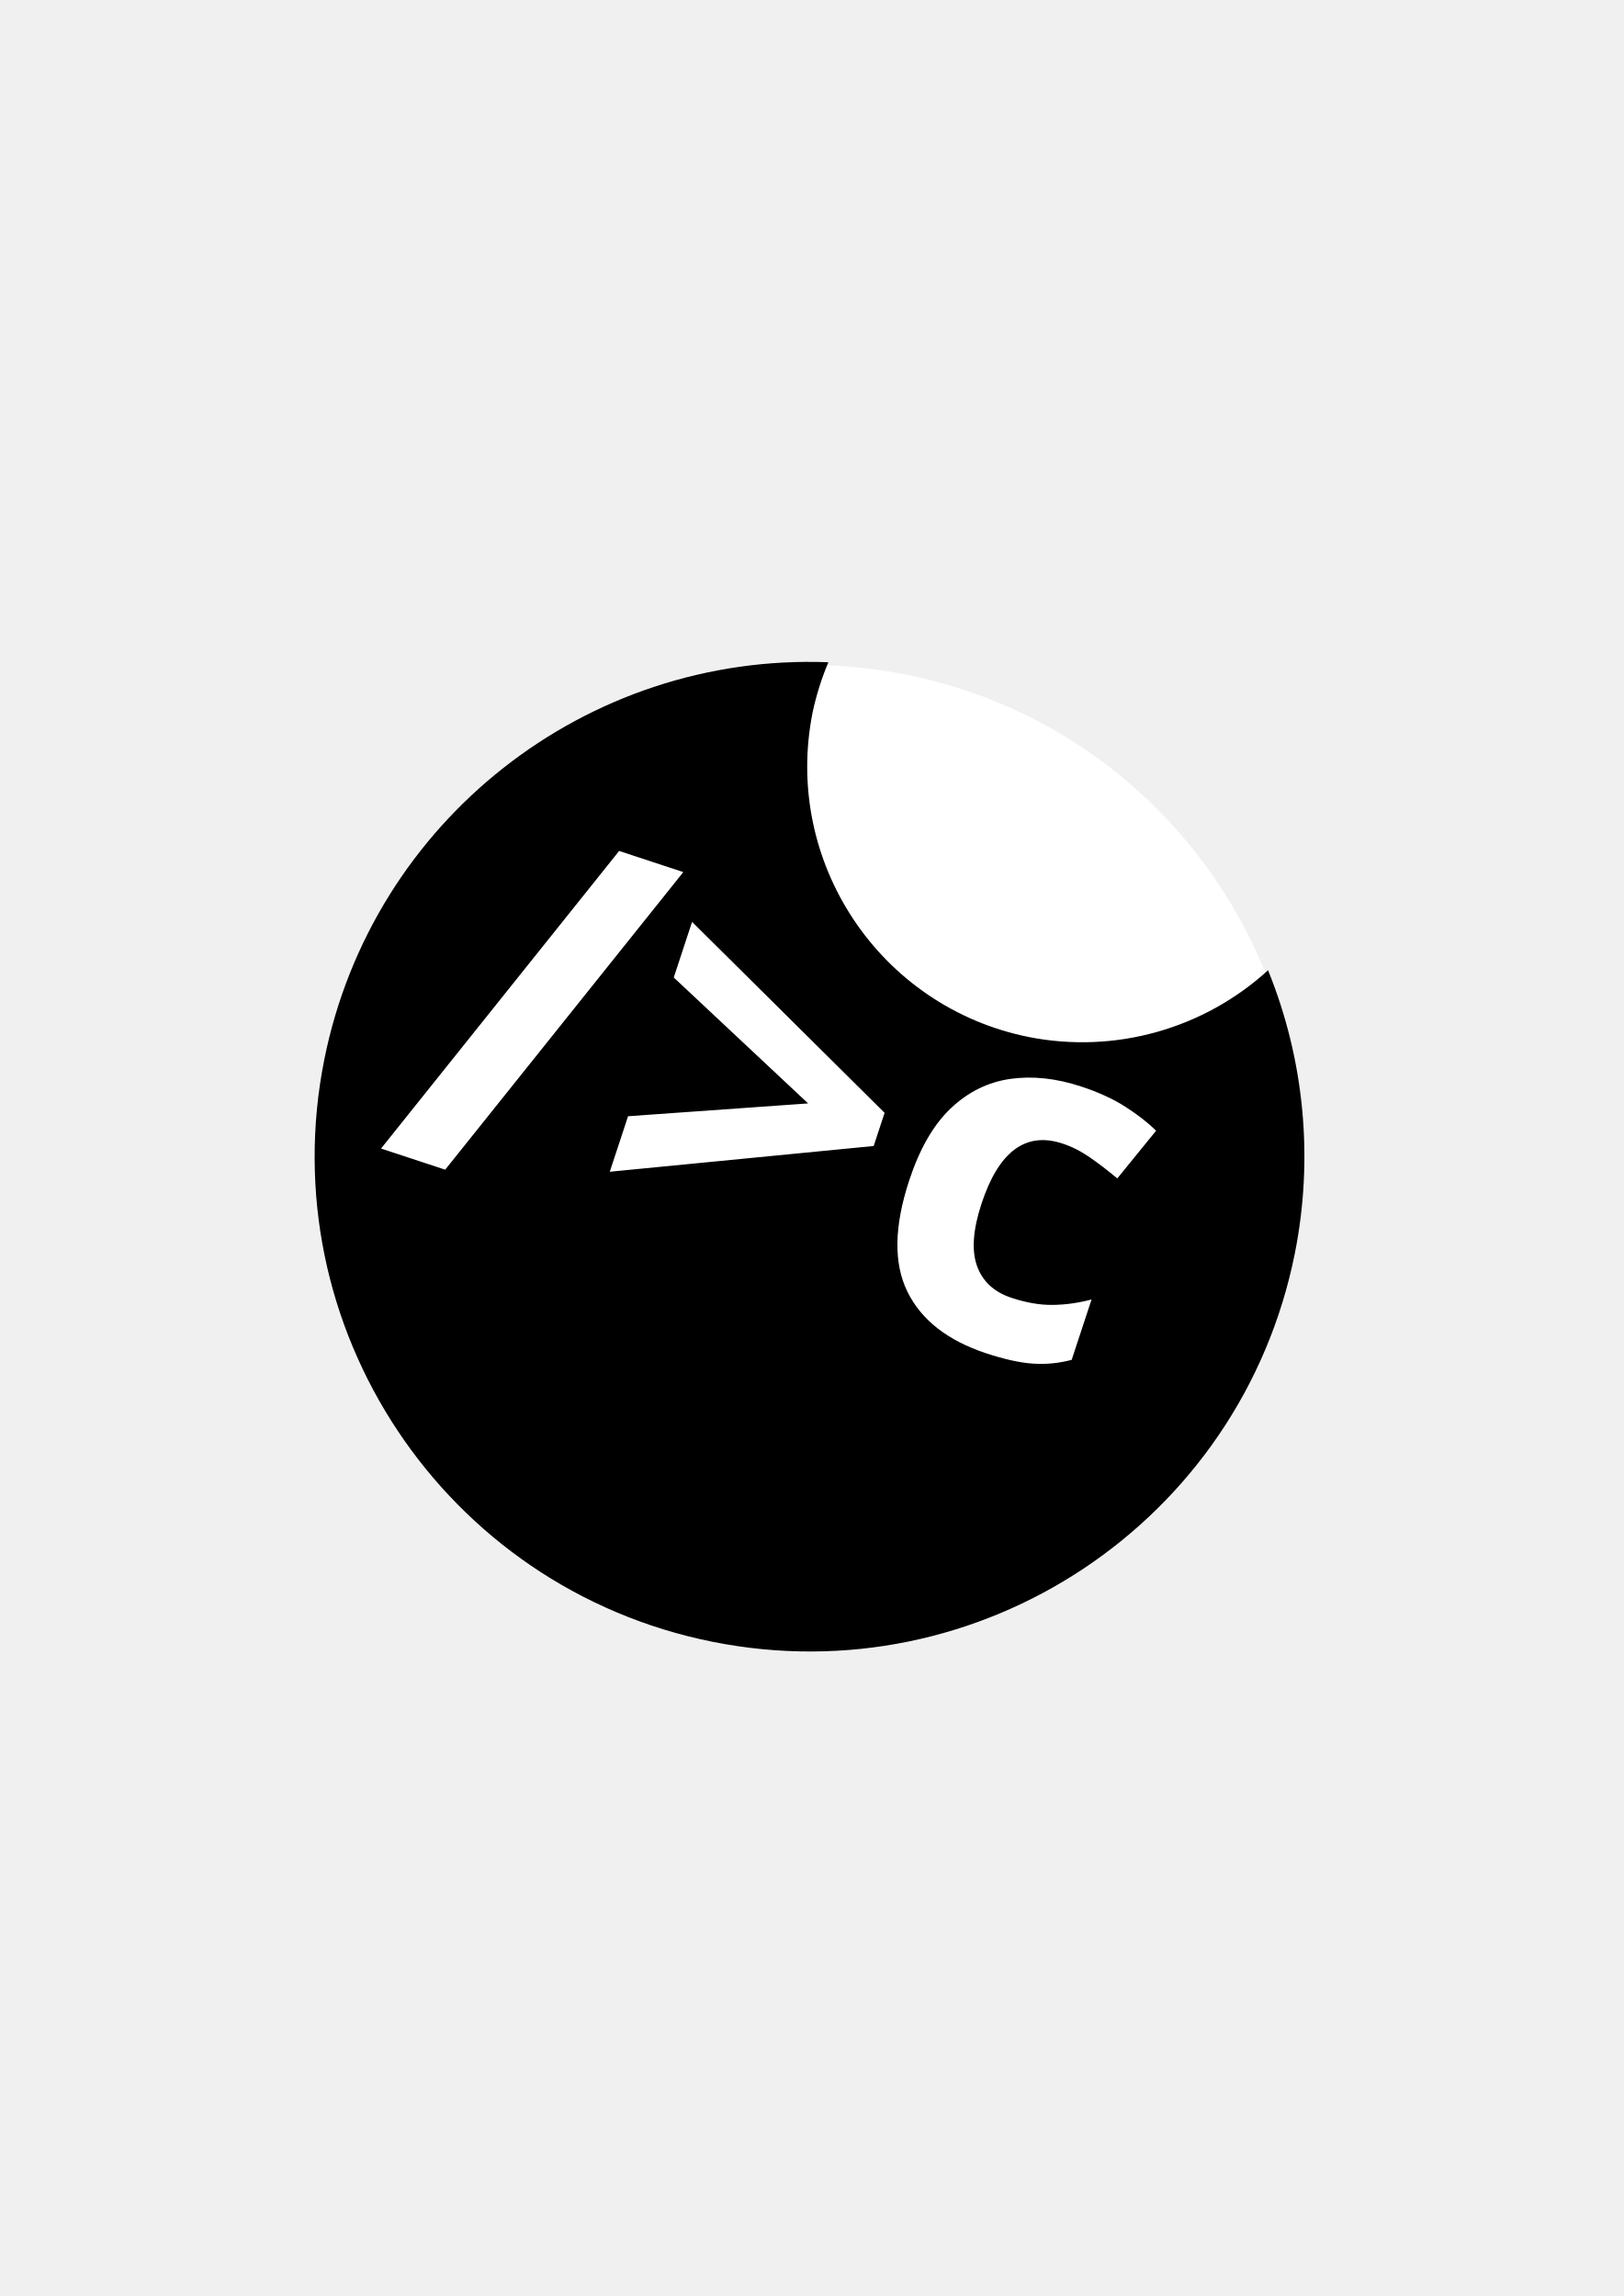
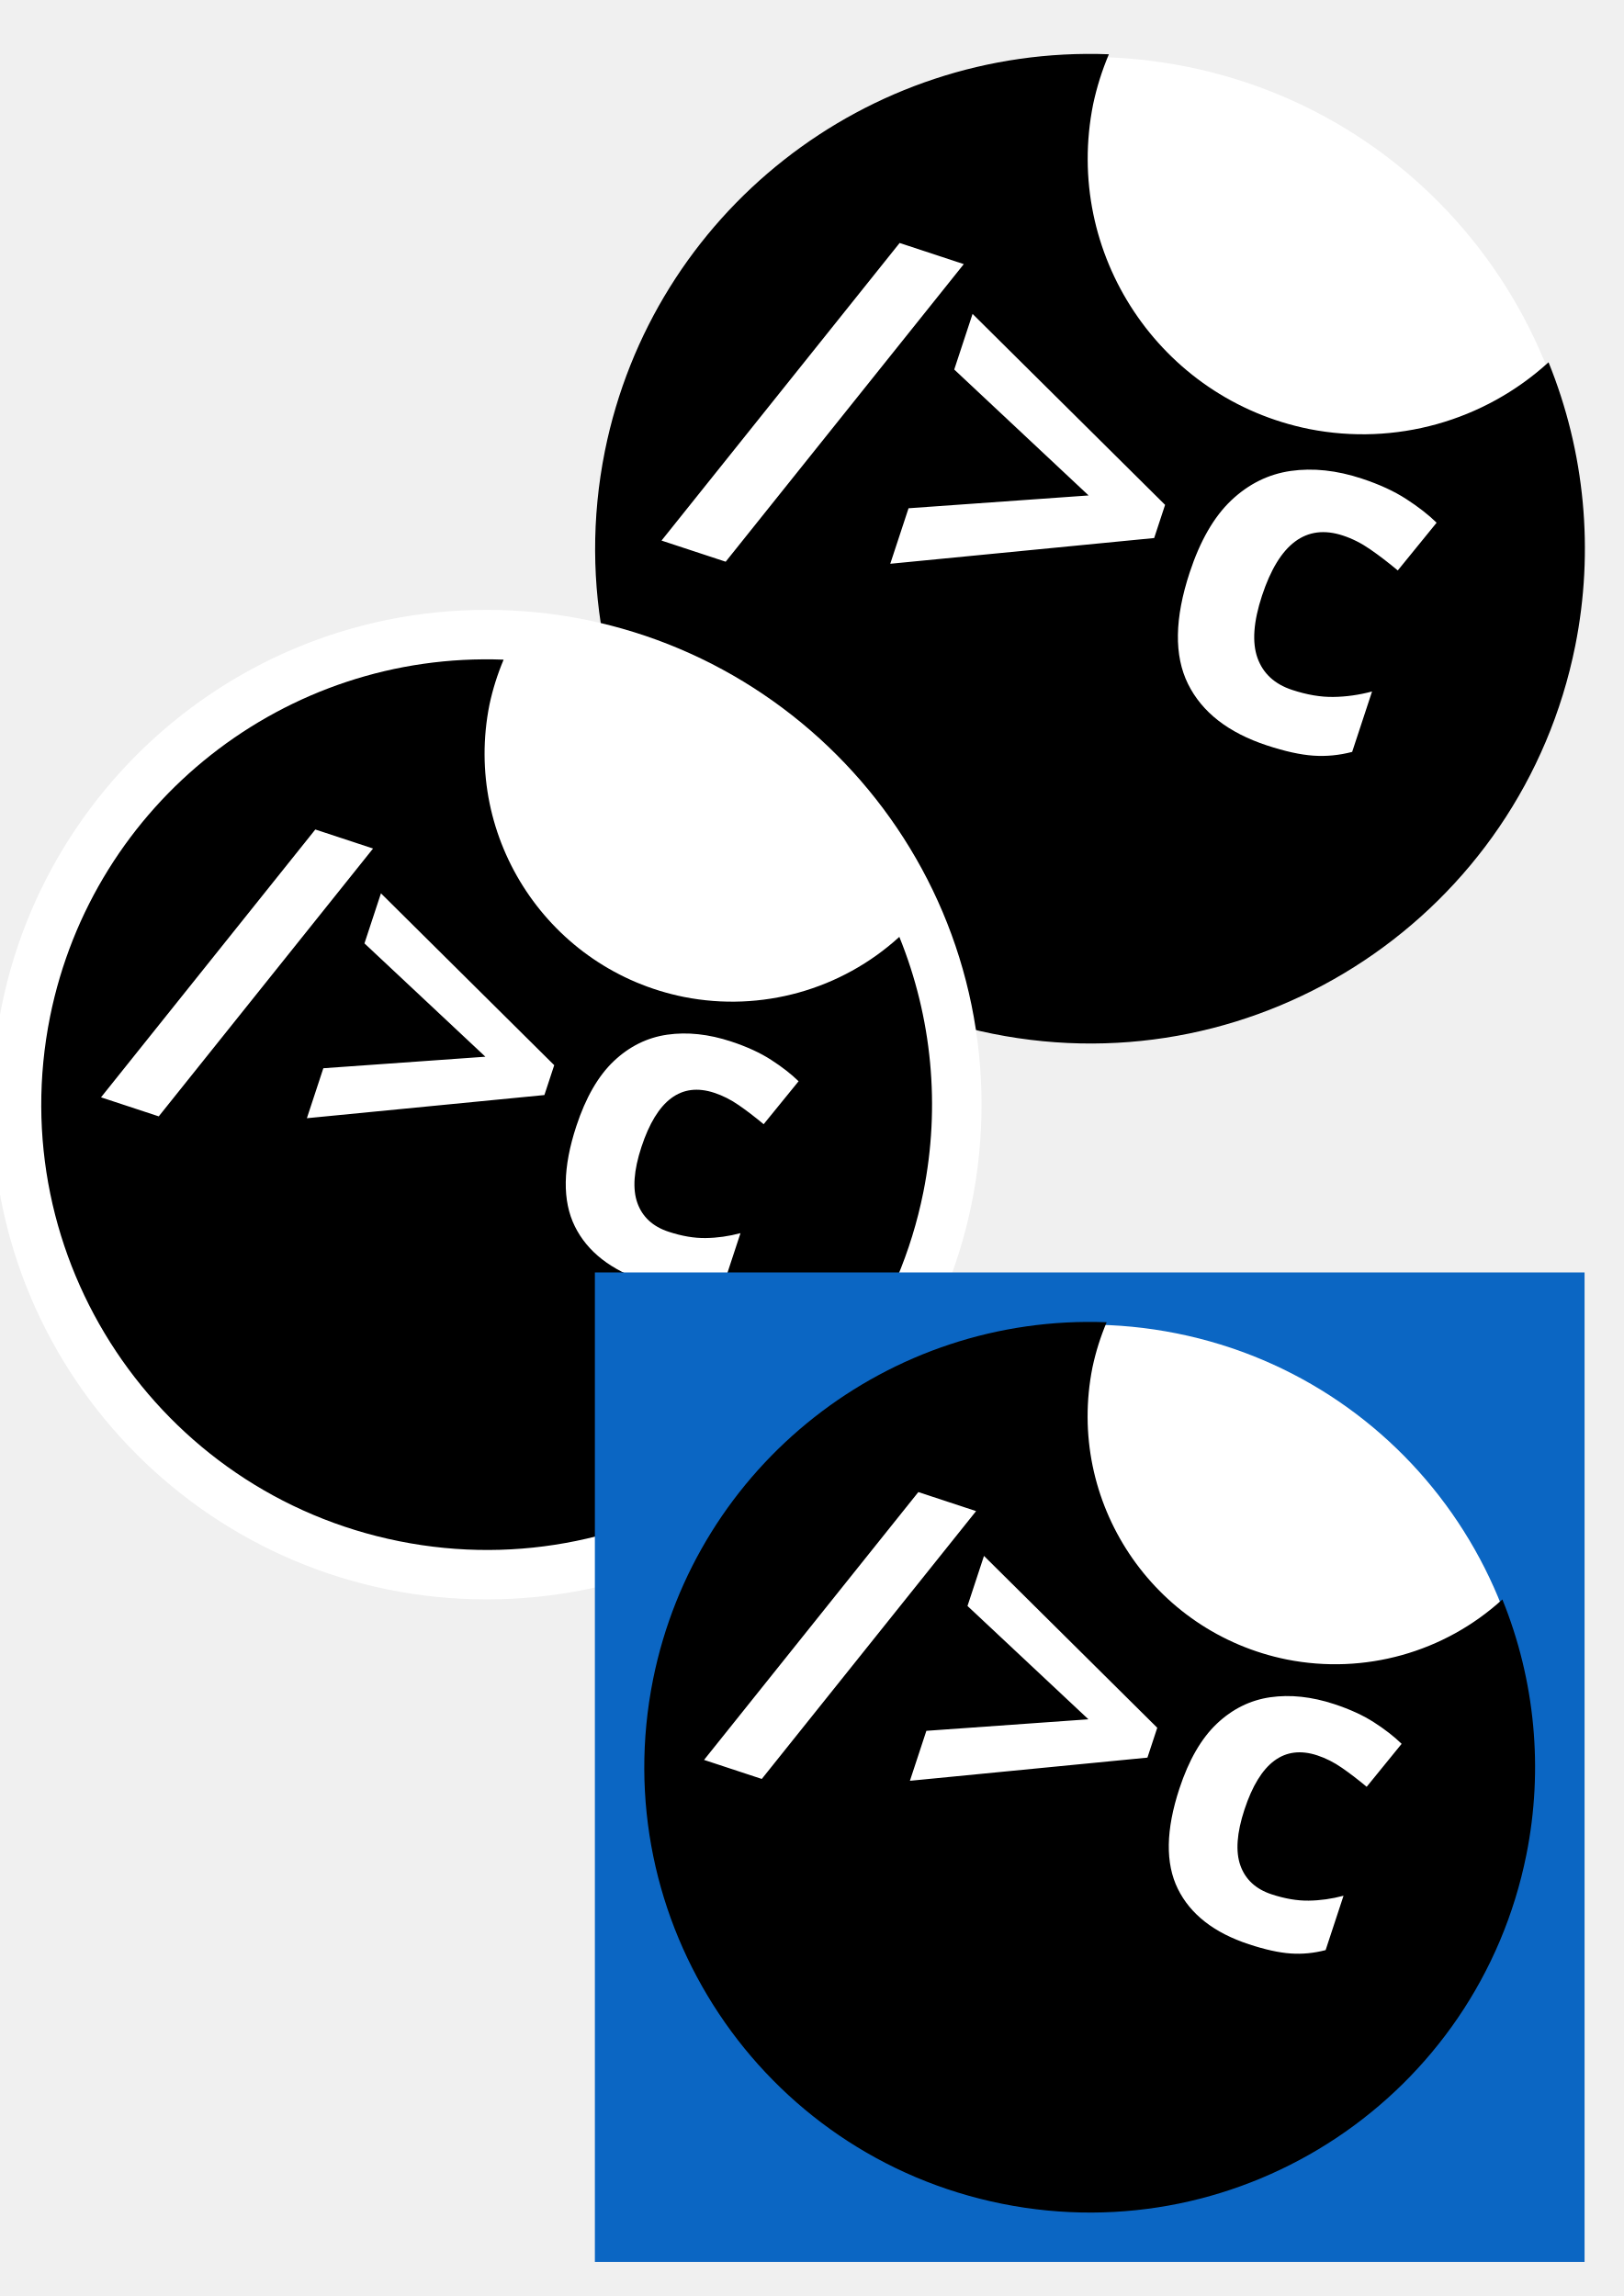
<svg xmlns="http://www.w3.org/2000/svg" width="210mm" height="297mm" viewBox="0 0 210 297" version="1.1" id="svg1">
  <defs id="defs1" />
  <g id="layer1">
-     <g id="g11" transform="matrix(0.9737025,0.1954515,-0.1953509,0.9742039,270.2443,-40.94703)">
+     <g id="g11" transform="matrix(0.9737025,0.1954515,-0.1953509,0.9742039,306.521,-119.5911)">
      <circle style="fill:#ffffff;fill-opacity:1;fill-rule:nonzero;stroke:none;stroke-width:0.84;stroke-linecap:round" id="path11" cx="-125.706" cy="220.831" r="64" />
      <path id="path10" style="fill:#000000;fill-opacity:1;fill-rule:nonzero;stroke:none;stroke-width:0.905;stroke-linecap:round" d="m -135.965,157.242 a 64.446,64.446 0 0 0 -54.192,63.554 64.446,64.446 0 0 0 64.446,64.446 64.446,64.446 0 0 0 64.445,-64.446 64.446,64.446 0 0 0 -10.67,-35.502 35.923,35.923 0 0 1 -28.835,14.652 35.923,35.923 0 0 1 -35.923,-35.923 35.923,35.923 0 0 1 0.729,-6.781 z" />
      <text xml:space="preserve" style="font-style:normal;font-variant:normal;font-weight:bold;font-stretch:normal;font-size:65.12px;font-family:Chalkboard;-inkscape-font-specification:'Chalkboard, Bold';font-variant-ligatures:normal;font-variant-caps:normal;font-variant-numeric:normal;font-variant-east-asian:normal;fill:#ffffff;fill-rule:nonzero;stroke:none;stroke-width:1;stroke-linecap:round" x="-152.091" y="250.782" id="text10-8" transform="rotate(6.891412)">
        <tspan id="tspan10-2" style="fill:#ffffff;stroke-width:1" x="-152.091" y="250.782">/&gt;c</tspan>
      </text>
    </g>
+     <g id="g3-8" transform="translate(-56.48786,-49.72146)">
+       <rect style="fill:none;stroke-width:1.08;stroke-linecap:round" id="rect1-9-2" width="128" height="128" x="55.434" y="128.61" />
+       <circle style="fill:#ffffff;fill-opacity:1;stroke-width:1.002;stroke-linecap:round" id="path3" cx="119.434" cy="192.61" r="64" />
+       <g id="g11-7-7" transform="matrix(0.8763322,0.1759064,-0.1758158,0.8767835,268.4198,21.10167)">
+         <circle style="fill:#ffffff;fill-opacity:1;fill-rule:nonzero;stroke:none;stroke-width:0.84;stroke-linecap:round" id="path11-6-8" cx="-125.706" cy="220.831" r="64" />
+         <path id="path10-1-2" style="fill:#000000;fill-opacity:1;fill-rule:nonzero;stroke:none;stroke-width:0.905;stroke-linecap:round" d="m -135.965,157.242 a 64.446,64.446 0 0 0 -54.192,63.554 64.446,64.446 0 0 0 64.446,64.446 64.446,64.446 0 0 0 64.445,-64.446 64.446,64.446 0 0 0 -10.67,-35.502 35.923,35.923 0 0 1 -28.835,14.652 35.923,35.923 0 0 1 -35.923,-35.923 35.923,35.923 0 0 1 0.729,-6.781 z" />
+         <text xml:space="preserve" style="font-style:normal;font-variant:normal;font-weight:bold;font-stretch:normal;font-size:65.12px;font-family:Chalkboard;-inkscape-font-specification:'Chalkboard, Bold';font-variant-ligatures:normal;font-variant-caps:normal;font-variant-numeric:normal;font-variant-east-asian:normal;fill:#ffffff;fill-rule:nonzero;stroke:none;stroke-width:1;stroke-linecap:round" x="-152.091" y="250.782" id="text10-8-4-4" transform="rotate(6.891412)">
+           <tspan id="tspan10-2-2-6" style="fill:#ffffff;stroke-width:1" x="-152.091" y="250.782">/&gt;c</tspan>
+         </text>
+       </g>
+     </g>
+     <g id="g3-6" transform="translate(16.75105,26.26517)">
+       <rect style="fill:#0b66c3;fill-opacity:1;stroke-width:1.08;stroke-linecap:round" id="rect1-9-9" width="128" height="128" x="60.187" y="138.332" />
+       <g id="g11-7-1" transform="matrix(0.8763322,0.1759064,-0.1758158,0.8767835,273.1735,30.82353)">
+         <circle style="fill:#ffffff;fill-opacity:1;fill-rule:nonzero;stroke:none;stroke-width:0.84;stroke-linecap:round" id="path11-6-81" cx="-125.706" cy="220.831" r="64" />
+         <path id="path10-1-1" style="fill:#000000;fill-opacity:1;fill-rule:nonzero;stroke:none;stroke-width:0.905;stroke-linecap:round" d="m -135.965,157.242 a 64.446,64.446 0 0 0 -54.192,63.554 64.446,64.446 0 0 0 64.446,64.446 64.446,64.446 0 0 0 64.445,-64.446 64.446,64.446 0 0 0 -10.67,-35.502 35.923,35.923 0 0 1 -28.835,14.652 35.923,35.923 0 0 1 -35.923,-35.923 35.923,35.923 0 0 1 0.729,-6.781 z" />
+         <text xml:space="preserve" style="font-style:normal;font-variant:normal;font-weight:bold;font-stretch:normal;font-size:65.12px;font-family:Chalkboard;-inkscape-font-specification:'Chalkboard, Bold';font-variant-ligatures:normal;font-variant-caps:normal;font-variant-numeric:normal;font-variant-east-asian:normal;fill:#ffffff;fill-rule:nonzero;stroke:none;stroke-width:1;stroke-linecap:round" x="-152.091" y="250.782" id="text10-8-4-2" transform="rotate(6.891412)">
+           <tspan id="tspan10-2-2-1" style="fill:#ffffff;stroke-width:1" x="-152.091" y="250.782">/&gt;c</tspan>
+         </text>
+       </g>
+     </g>
  </g>
</svg>
